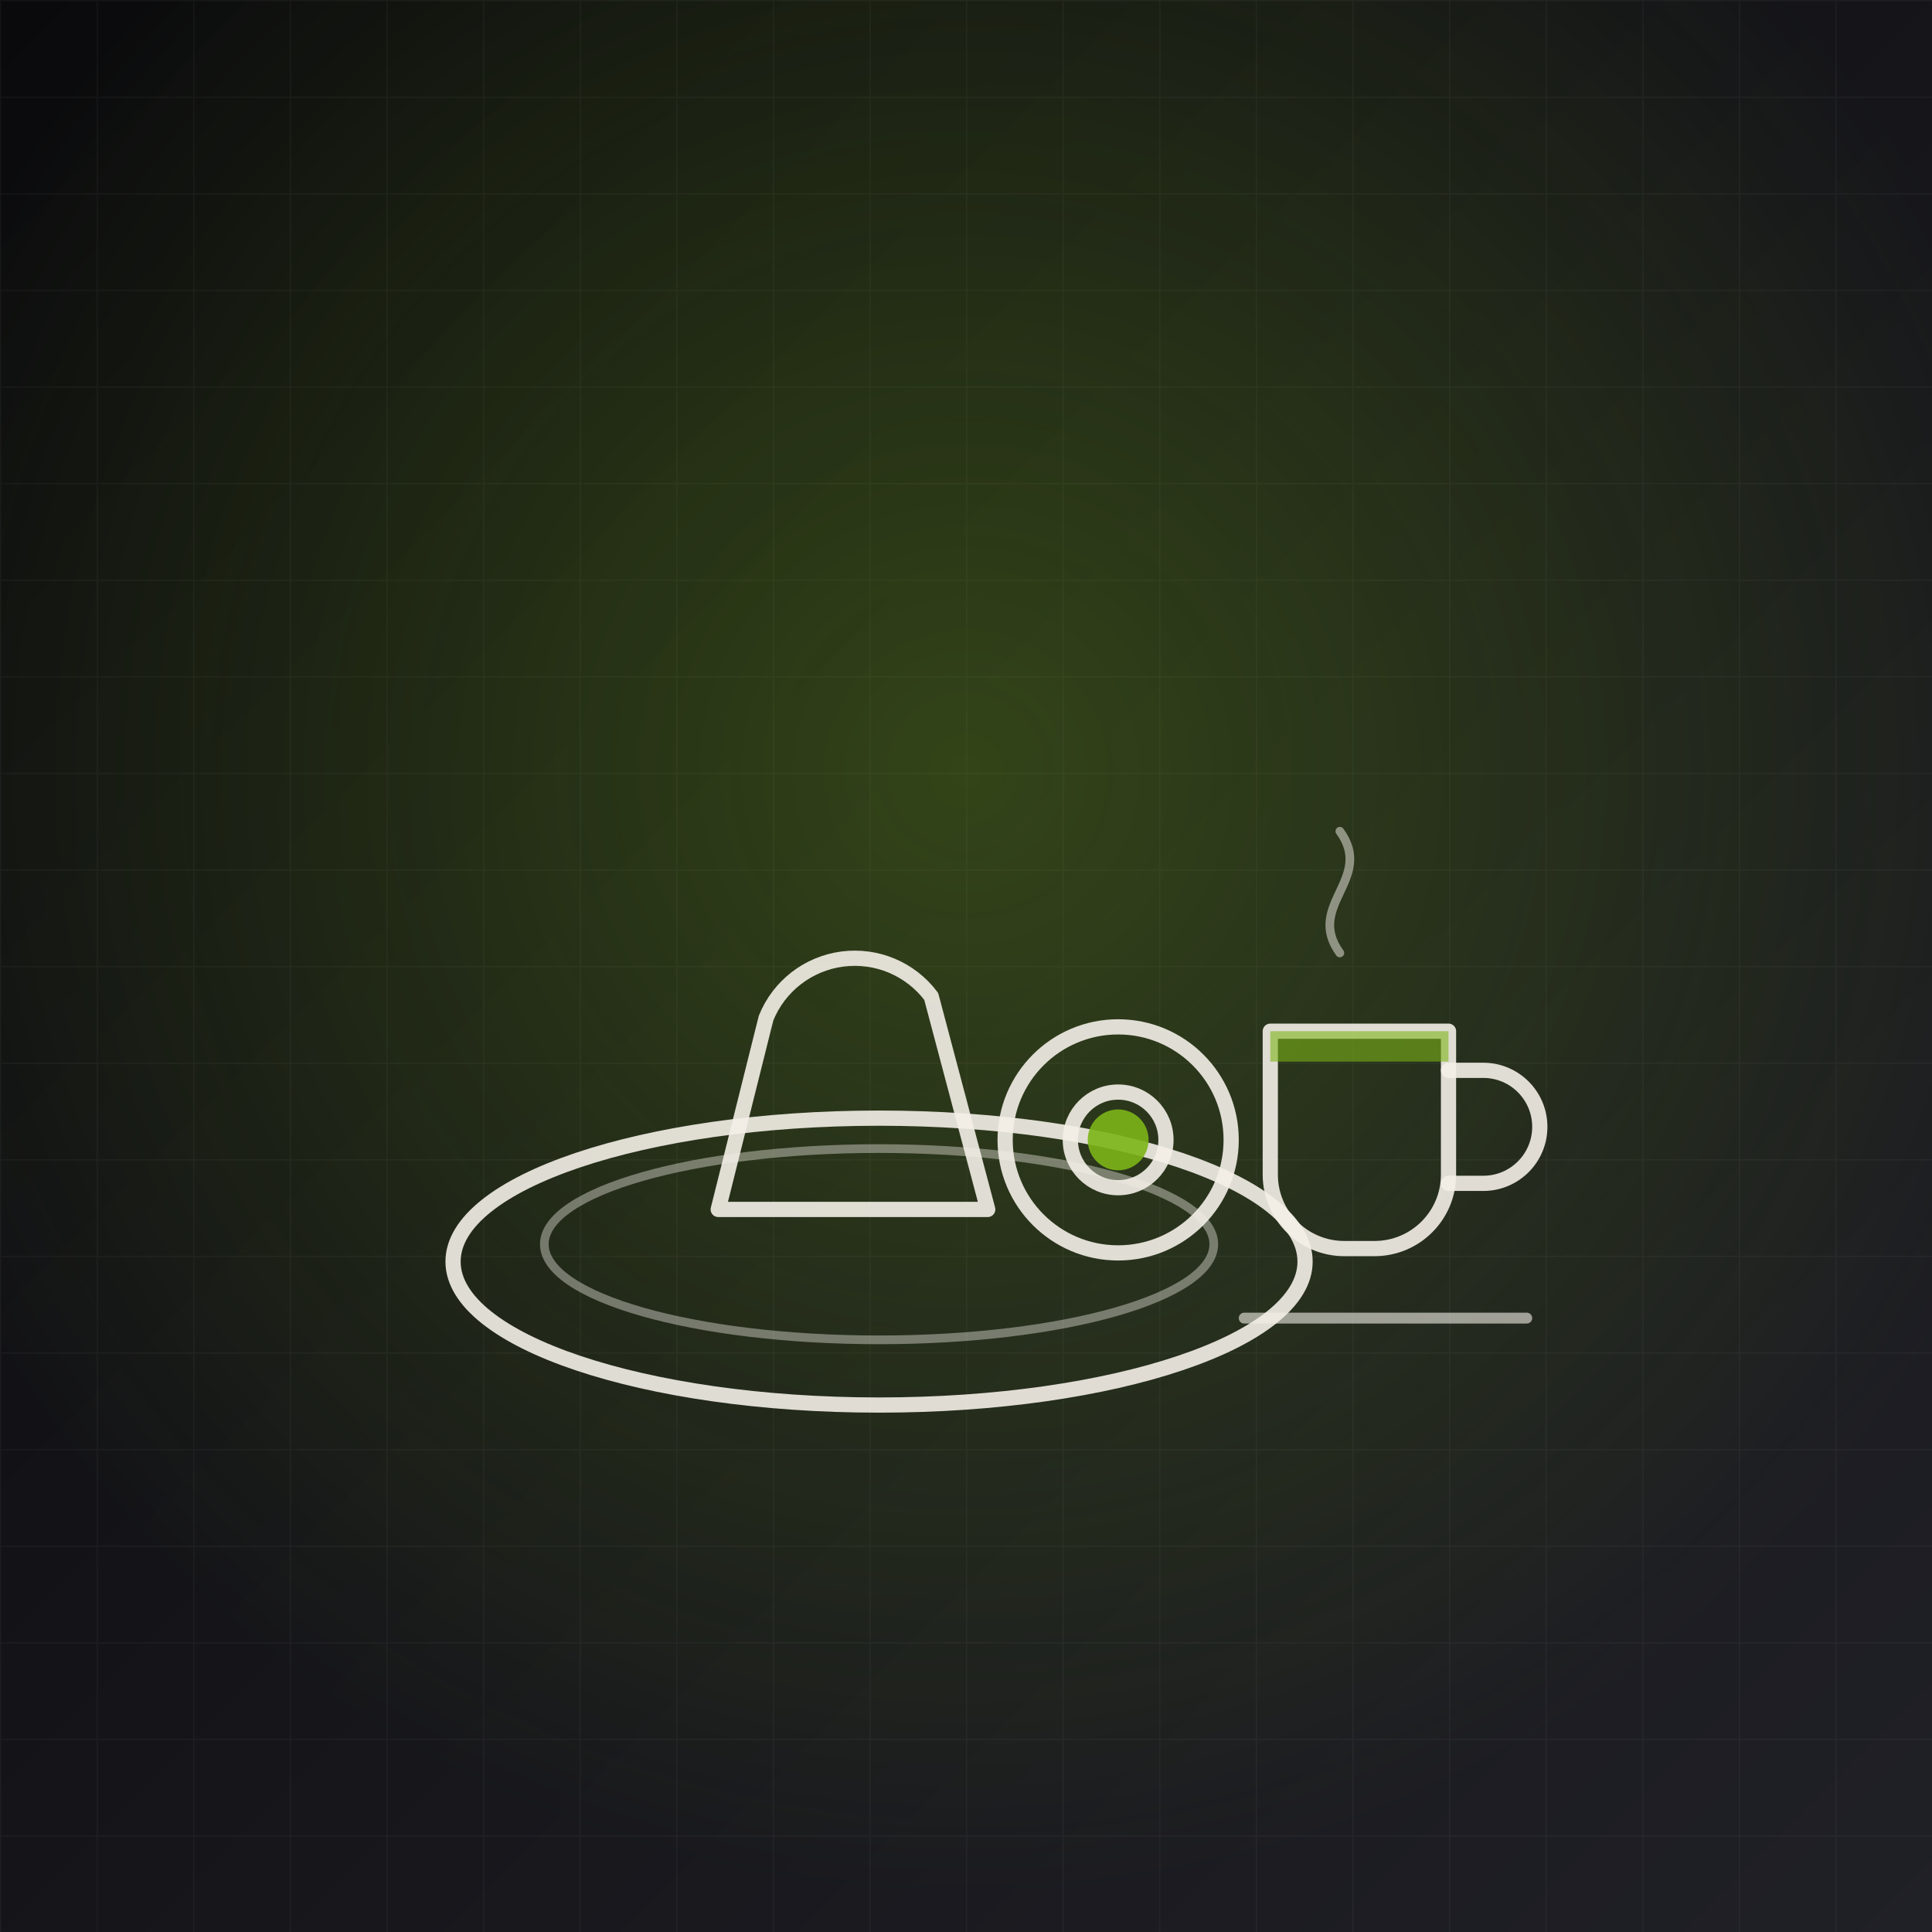
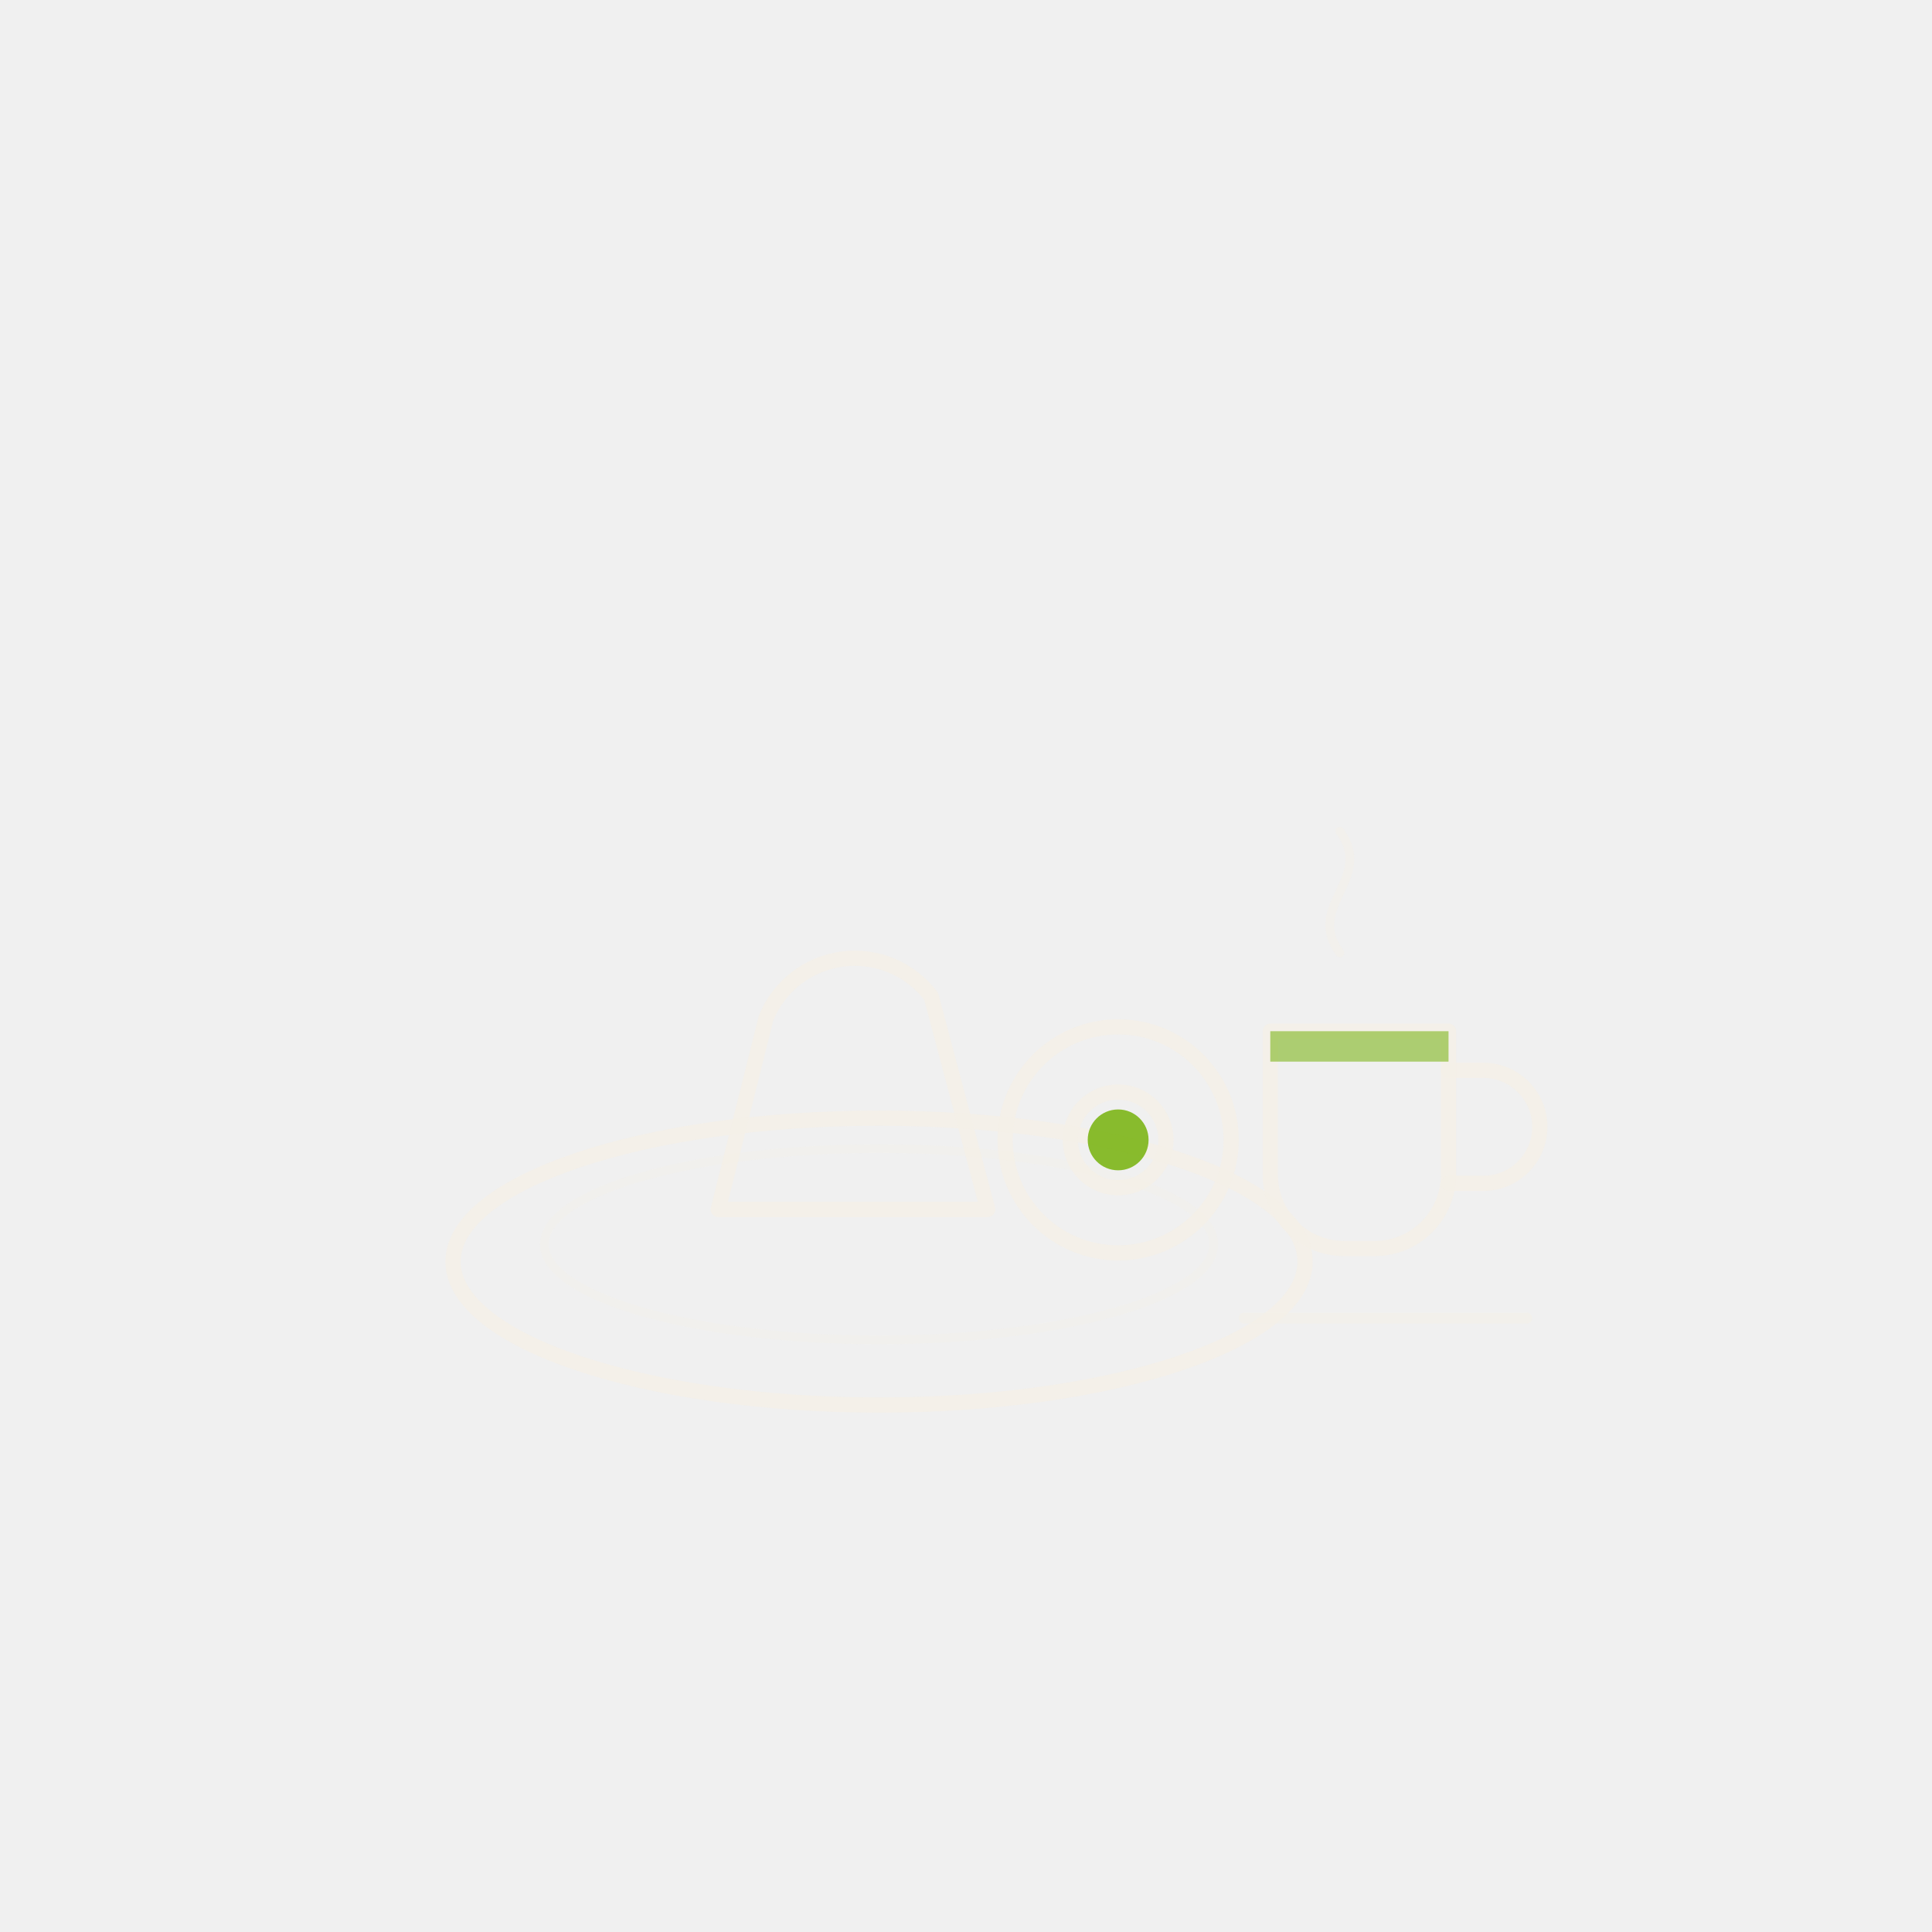
<svg xmlns="http://www.w3.org/2000/svg" viewBox="0 0 800 800" width="800" height="800" role="img" aria-label="Desayuno">
  <defs>
    <linearGradient id="bg" x1="0" y1="0" x2="1" y2="1">
      <stop offset="0" stop-color="#0a0a0c" />
      <stop offset="1" stop-color="#202027" />
    </linearGradient>
    <radialGradient id="glow" cx="0.5" cy="0.4" r="0.58">
      <stop offset="0" stop-color="#7cb518" stop-opacity="0.30" />
      <stop offset="1" stop-color="#7cb518" stop-opacity="0" />
    </radialGradient>
    <pattern id="grid" width="40" height="40" patternUnits="userSpaceOnUse">
      <path d="M40 0H0V40" fill="none" stroke="#ffffff" stroke-opacity="0.04" stroke-width="1" />
    </pattern>
  </defs>
-   <rect width="800" height="800" fill="url(#bg)" />
-   <rect width="800" height="800" fill="url(#grid)" />
-   <rect width="800" height="800" fill="url(#glow)" />
  <g class="art-frame" transform="translate(400 400) scale(0.9) translate(-400 -400)">
    <g fill="none" stroke="#f4f0e8" stroke-opacity="0.9" stroke-width="7" stroke-linecap="round" stroke-linejoin="round">
      <ellipse cx="360" cy="536" rx="196" ry="66" />
      <ellipse cx="360" cy="528" rx="154" ry="44" stroke-width="4" stroke-opacity="0.4" />
      <path d="M286 512l22-88a44 44 0 0 1 76-10l26 98Z" />
      <circle cx="470" cy="480" r="52" />
      <circle cx="470" cy="480" r="22" />
      <path d="M540 430h82v66a34 34 0 0 1-34 34h-14a34 34 0 0 1-34-34Z" />
      <path d="M622 448h16a26 26 0 0 1 0 52h-16" />
      <path d="M528 562h130" stroke-width="5" stroke-opacity="0.6" />
      <path d="M572 394c-16-22 16-34 0-56" stroke-width="4" stroke-opacity="0.5" />
    </g>
    <g fill="#7cb518" fill-opacity="0.9">
      <circle cx="470" cy="480" r="14" />
      <path d="M540 430h82v14h-82Z" opacity="0.65" />
      <path d="M318 494h84" stroke-width="6" stroke-linecap="round" />
    </g>
  </g>
</svg>
